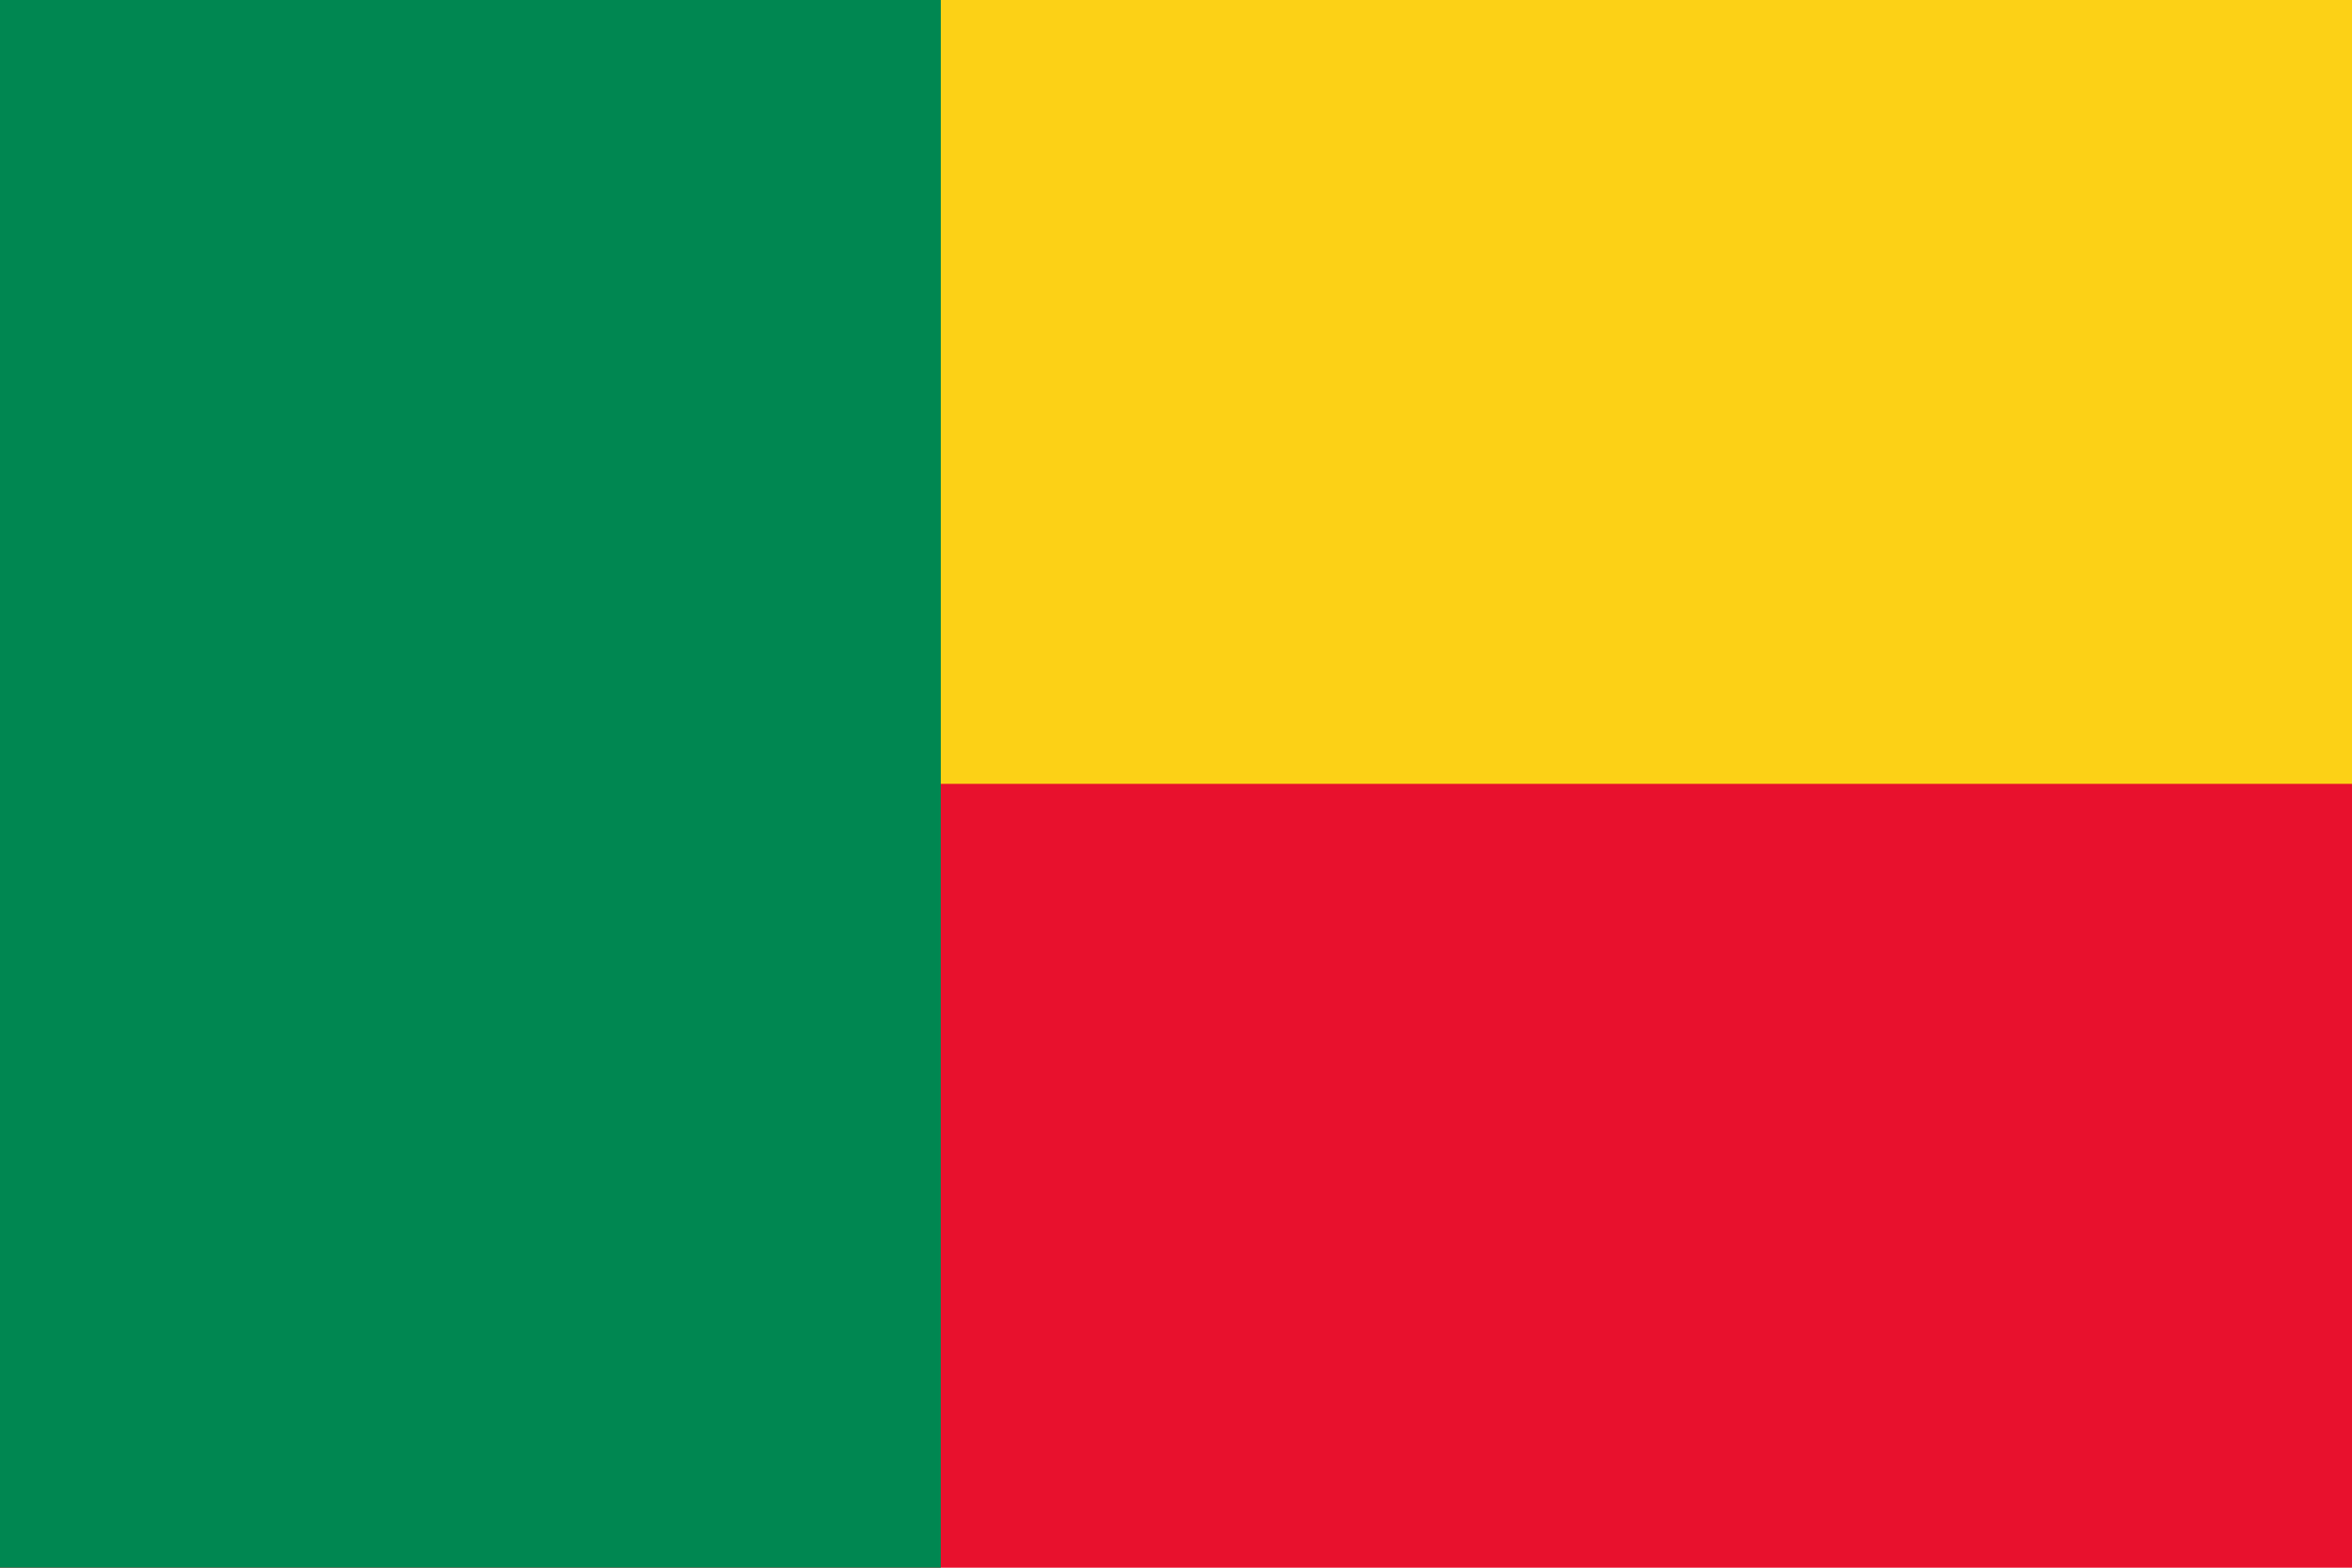
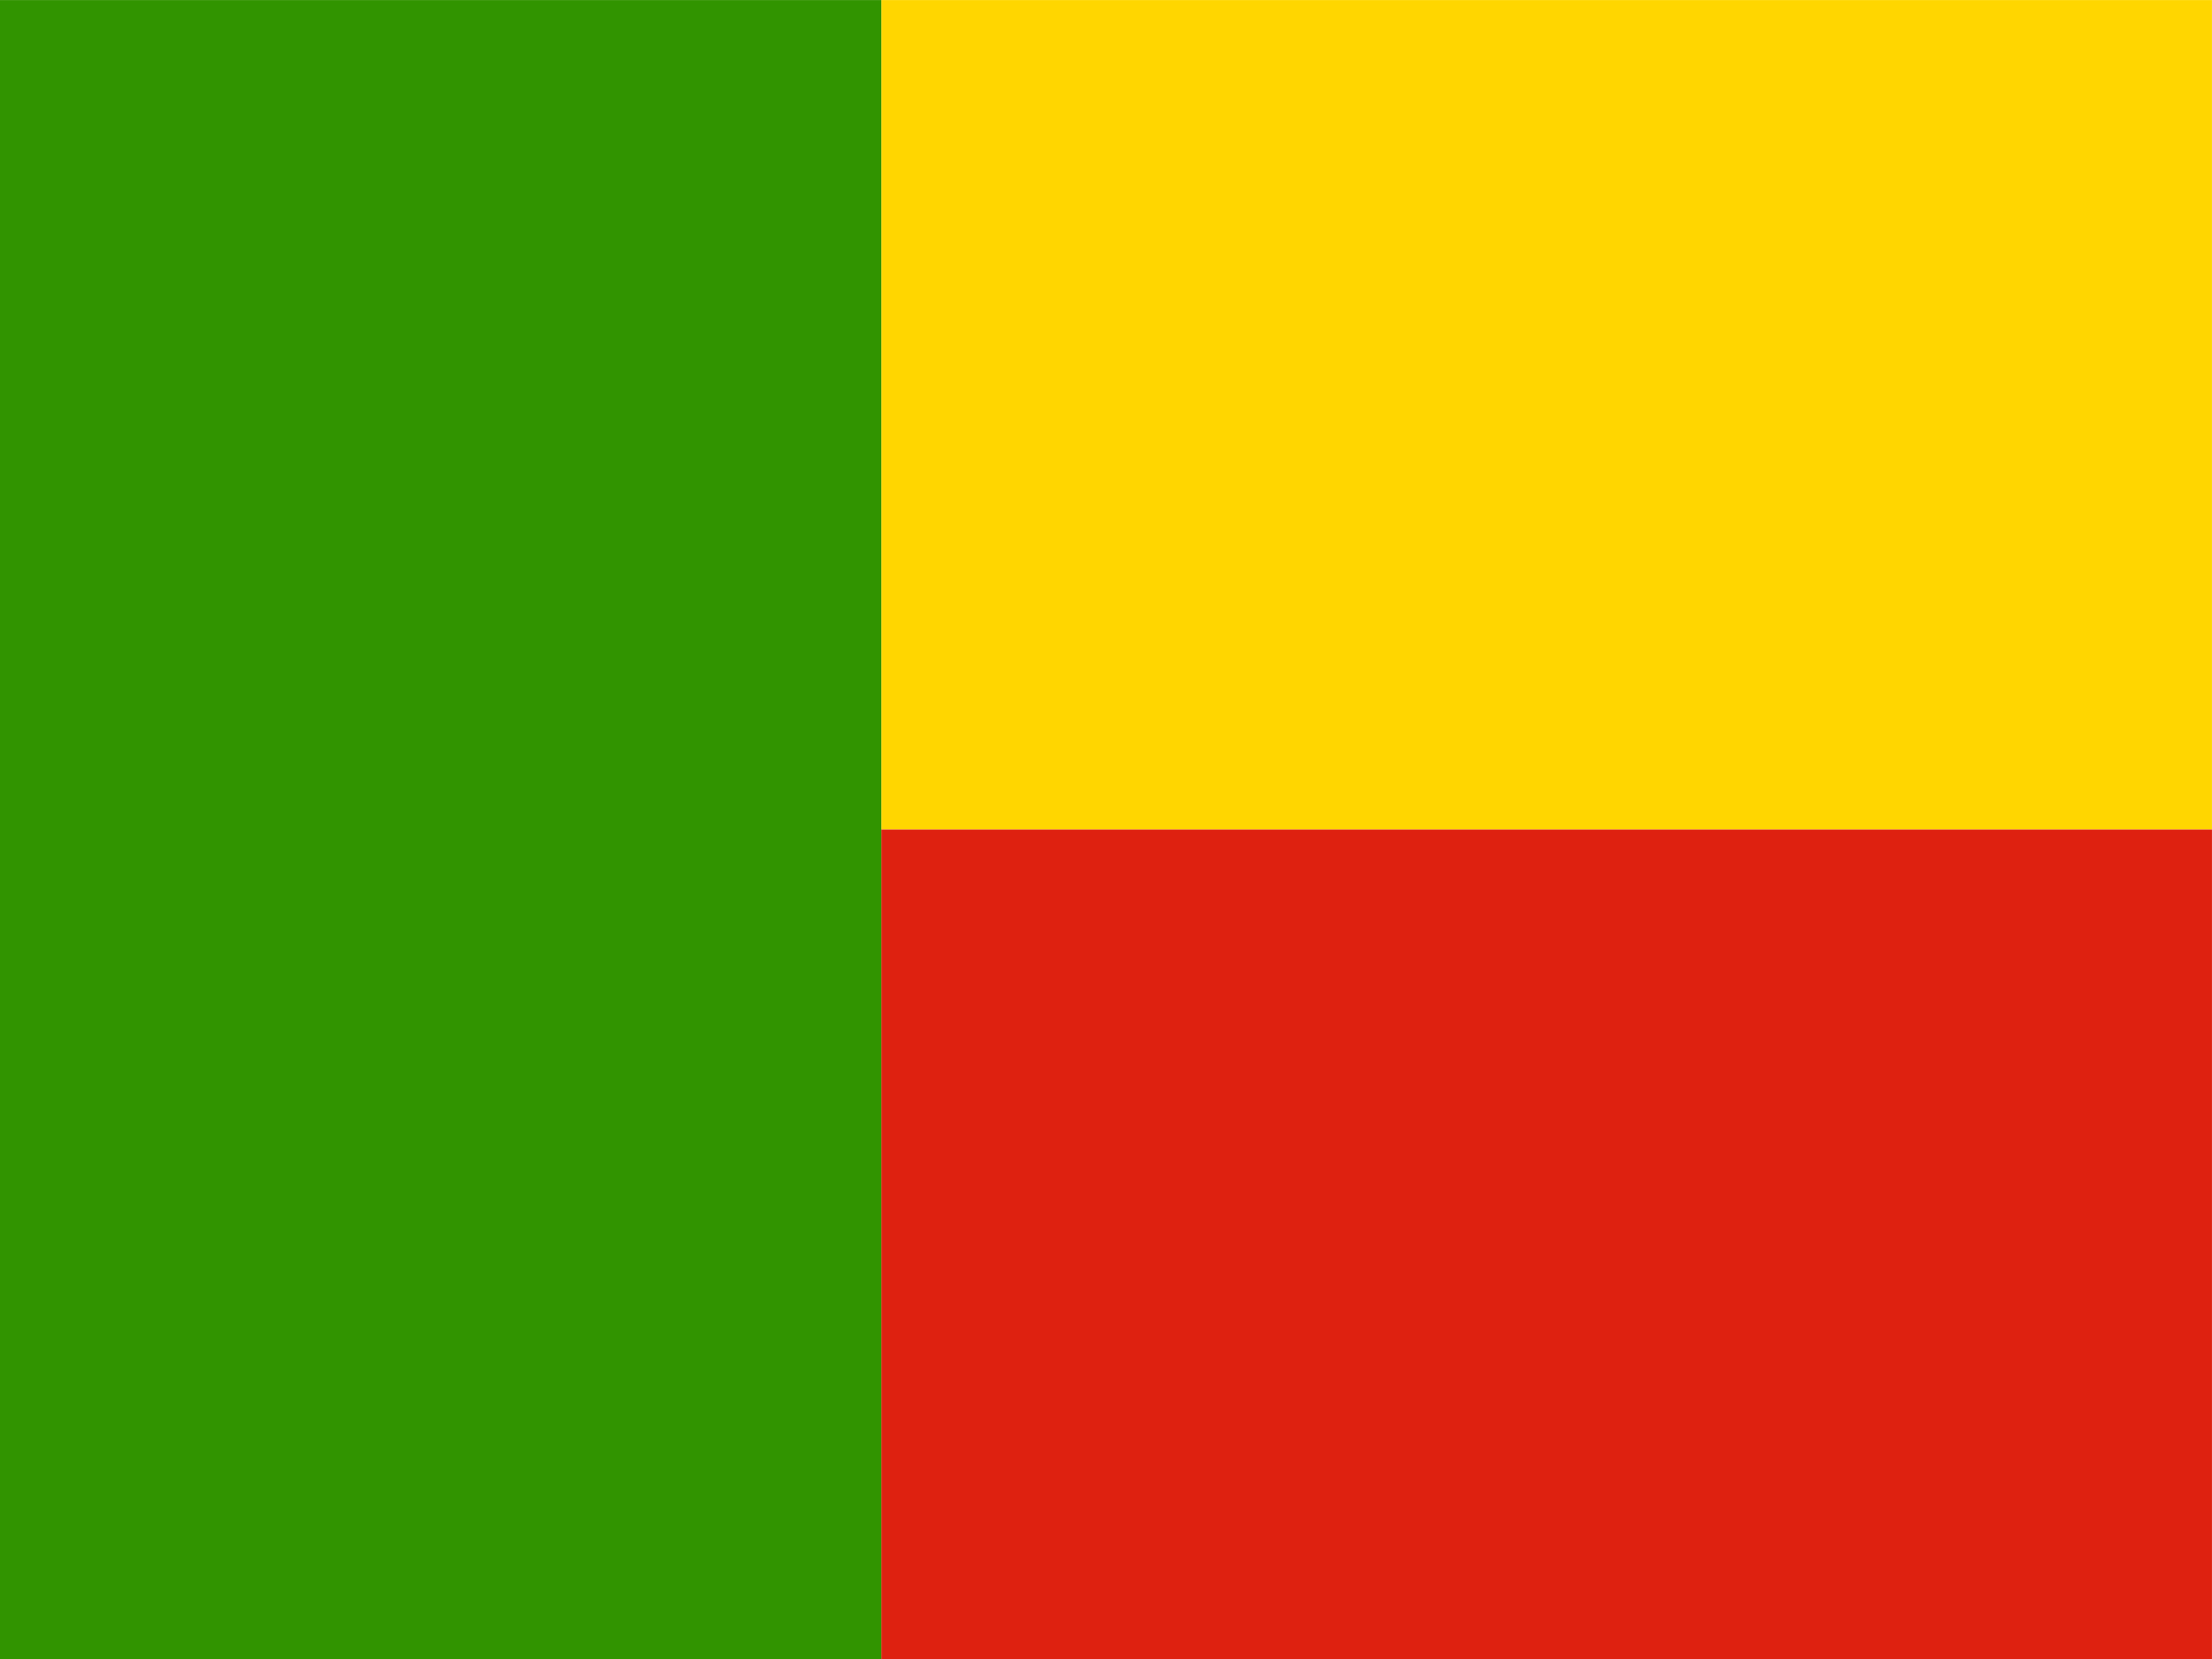
- <svg xmlns="http://www.w3.org/2000/svg" width="900" height="600">
-   <path fill="#e8112d" d="M0 0h900v600H0z" />
-   <path fill="#fcd116" d="M0 0h900v300H0z" />
-   <path fill="#008751" d="M0 0h360v600H0z" />
+ <svg xmlns="http://www.w3.org/2000/svg" id="flag-icons-bj" viewBox="0 0 640 480">
+   <defs>
+     <clipPath id="a">
+       <path fill="gray" d="M67.6-154h666v666h-666z" />
+     </clipPath>
+   </defs>
+   <g clip-path="url(#a)" transform="matrix(.961 0 0 .7207 -65 111)">
+     <g fill-rule="evenodd" stroke-width="1pt">
+       <path fill="#319400" d="M0-154h333v666H0z" />
+       <path fill="#ffd600" d="M333-154h666v333H333z" />
+       <path fill="#de2110" d="M333 179h666v333H333z" />
+     </g>
+   </g>
</svg>
